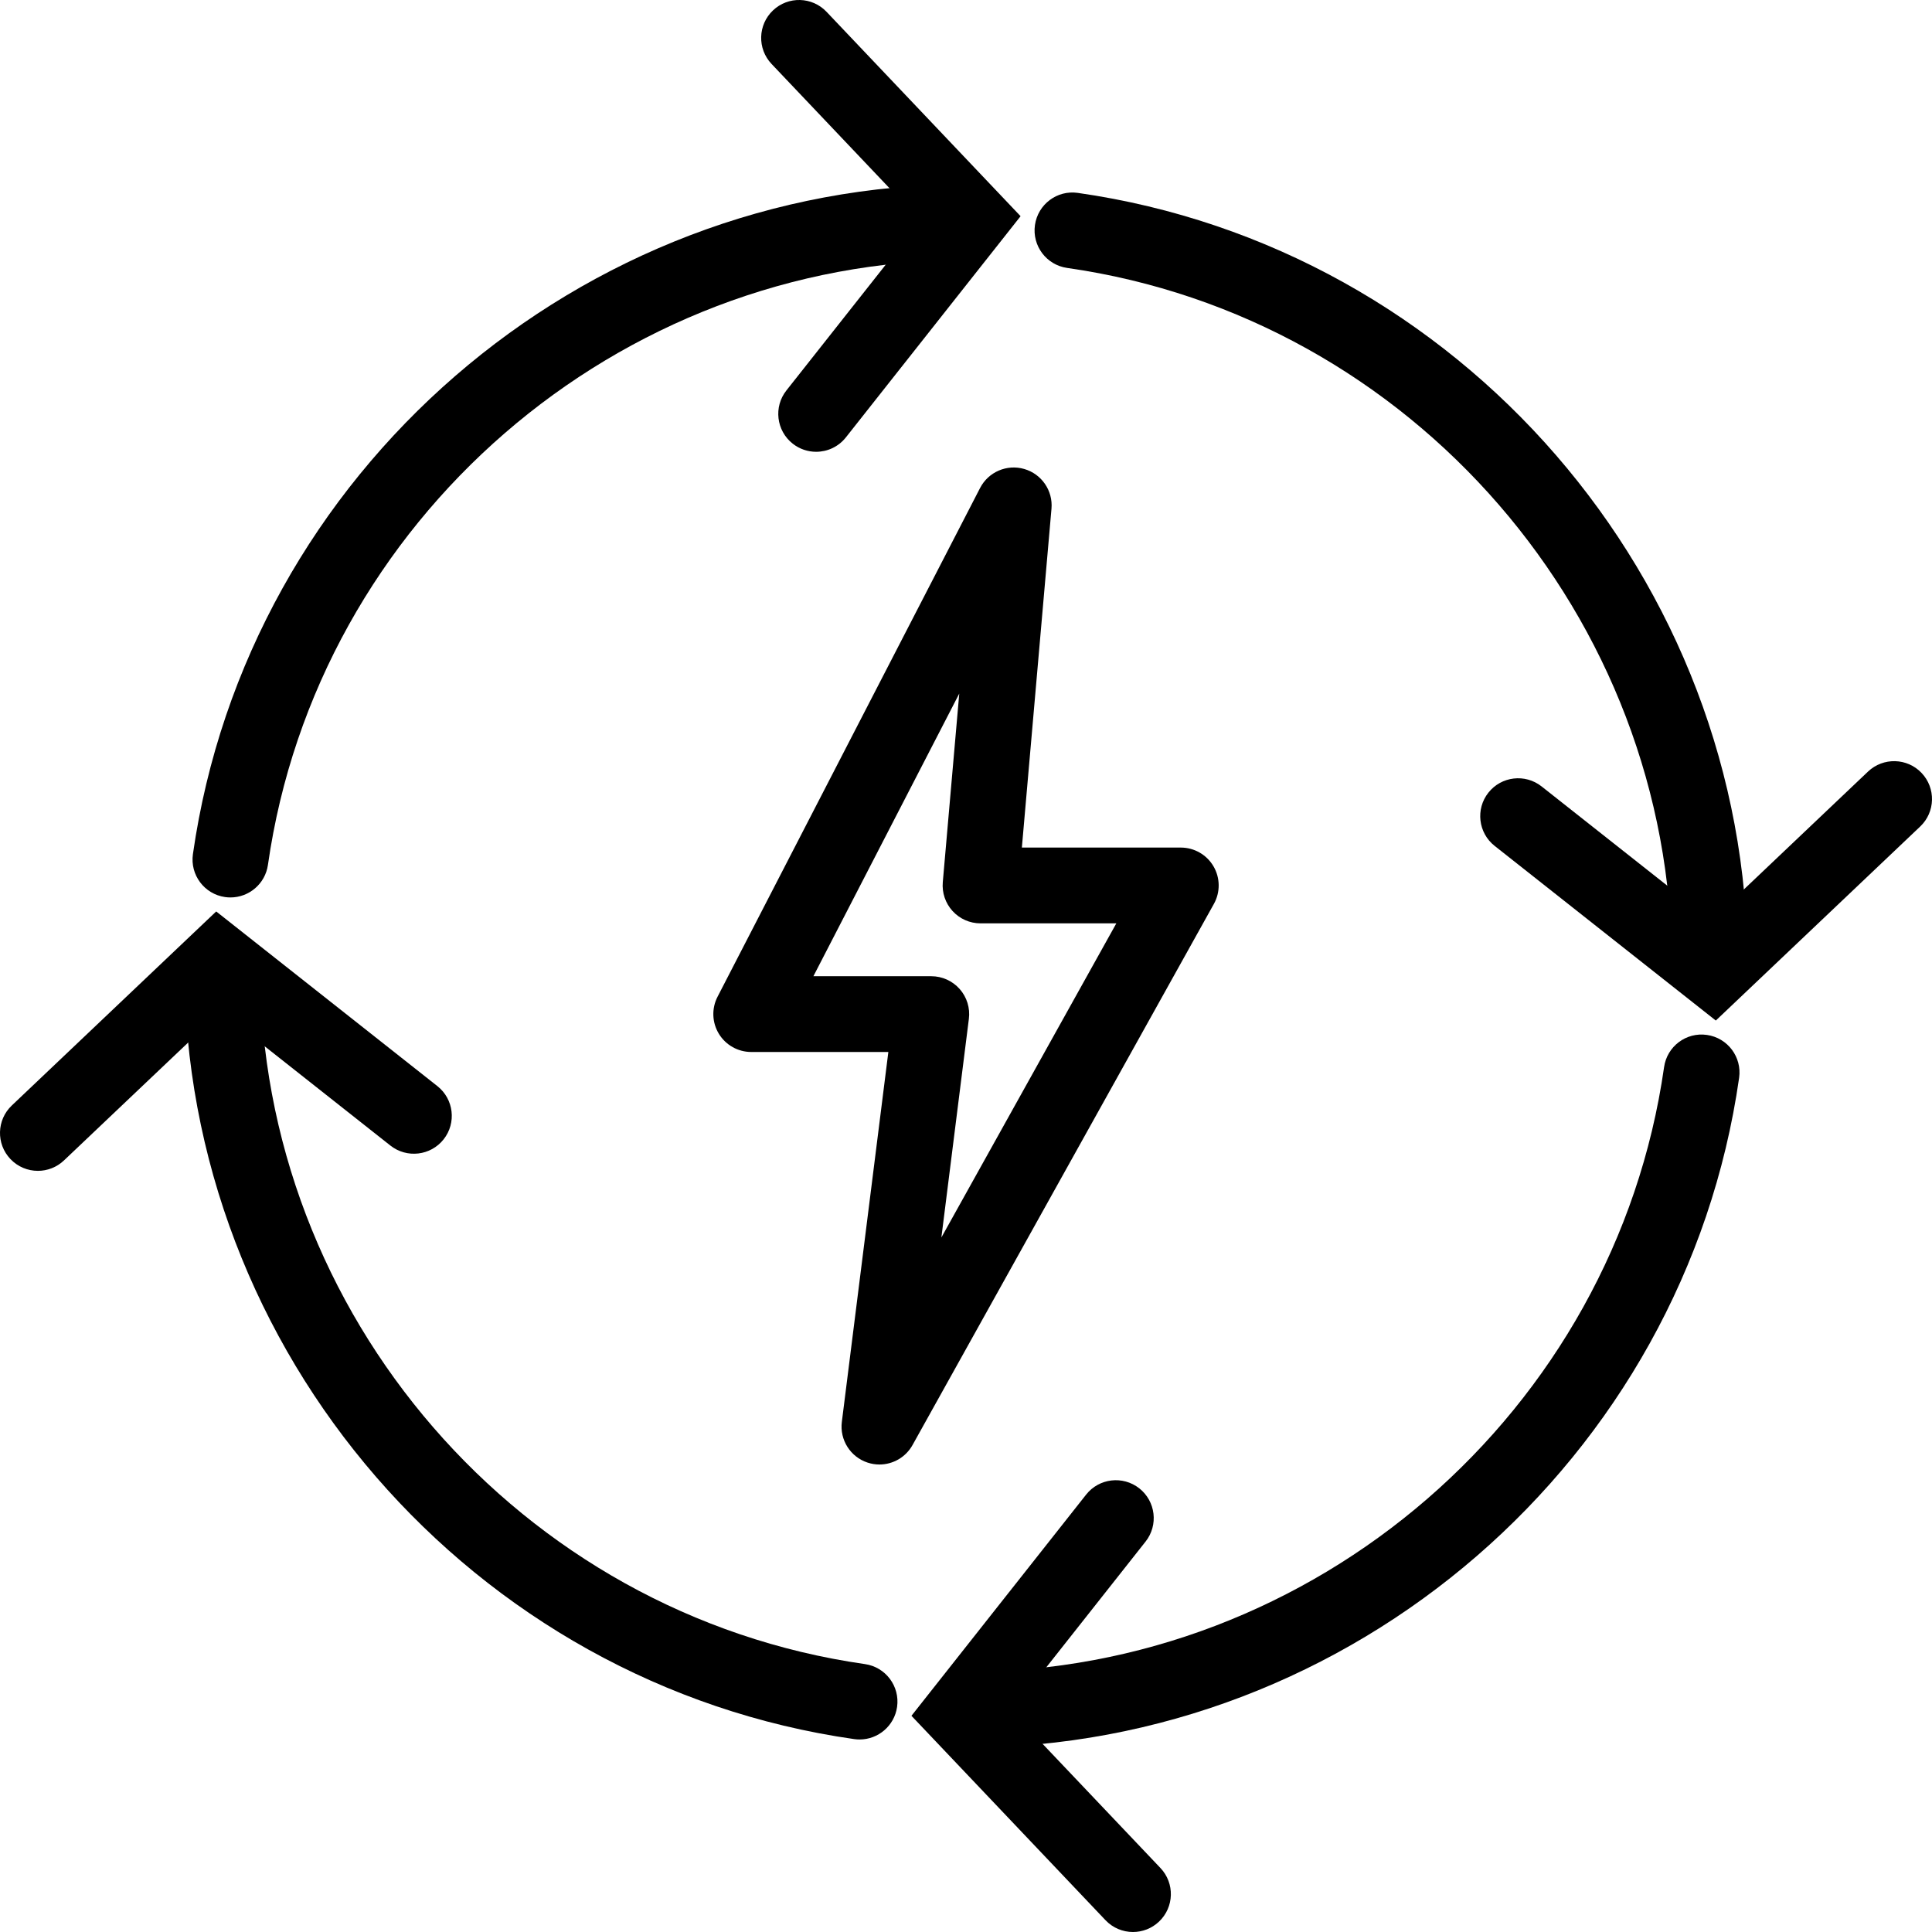
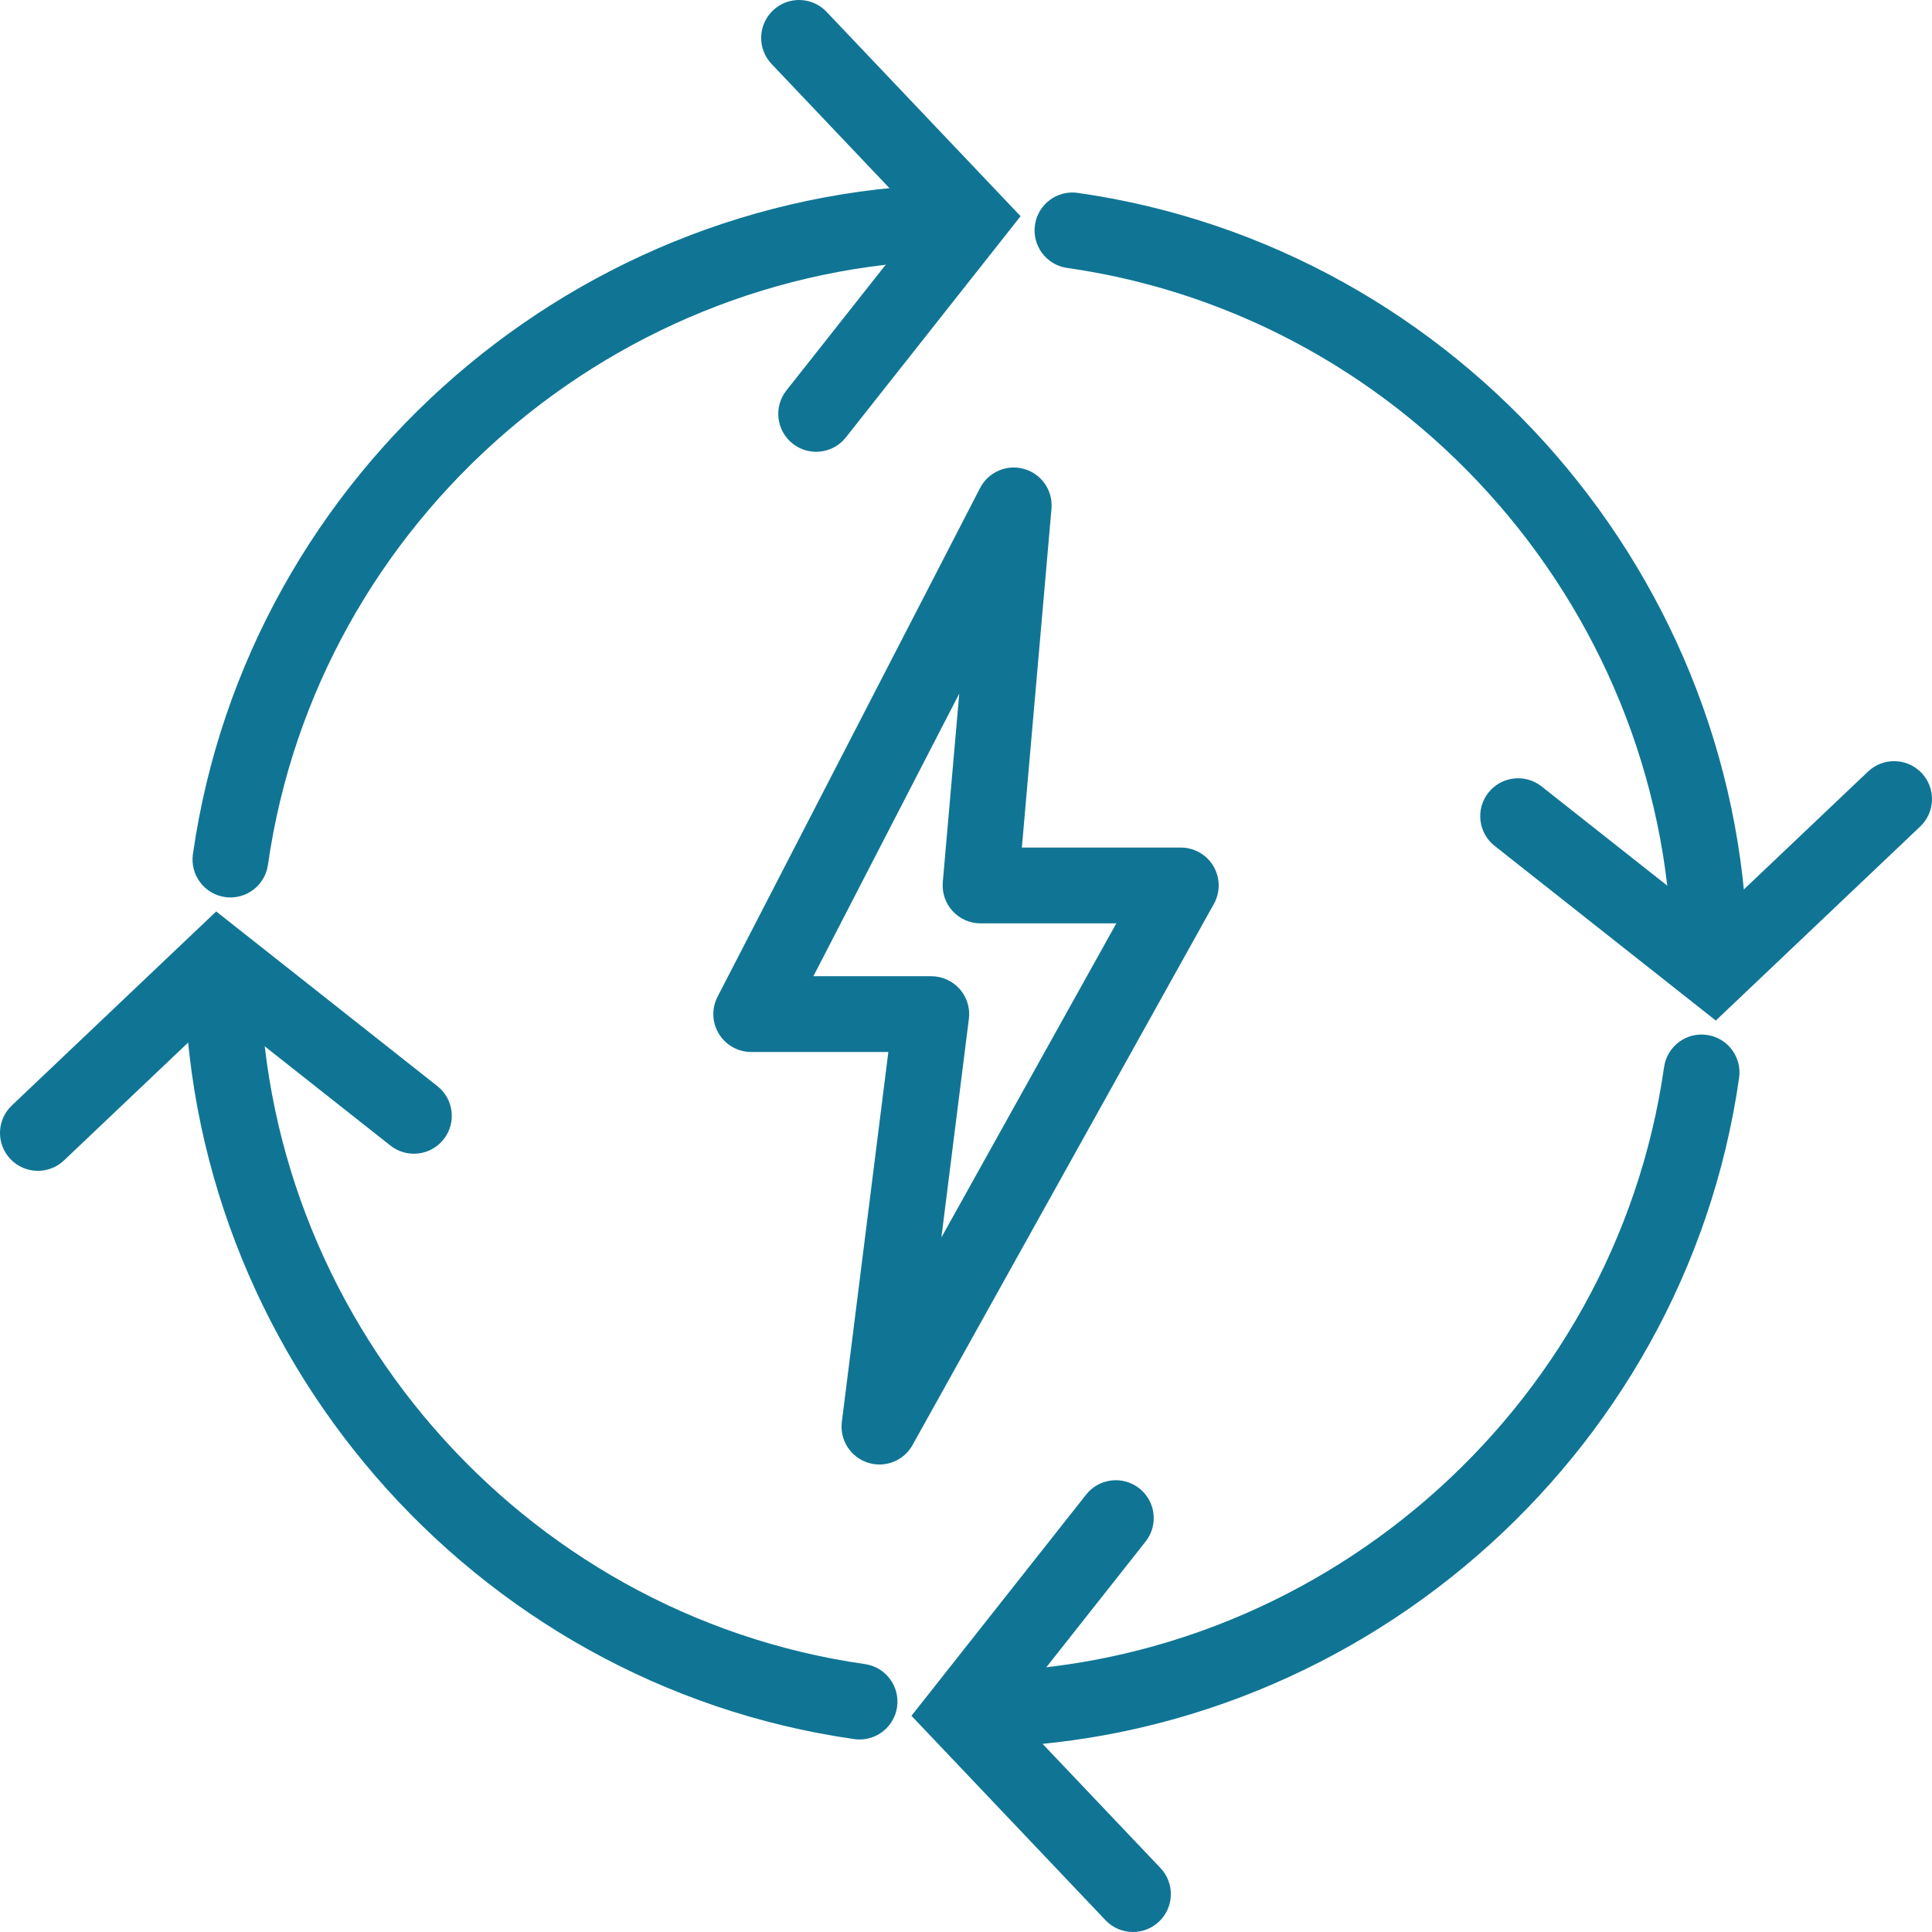
- <svg xmlns="http://www.w3.org/2000/svg" height="100px" width="100px" fill="#000000" version="1.1" x="0px" y="0px" viewBox="0 0 127.481 127.481" enable-background="new 0 0 127.481 127.481" xml:space="preserve">
+ <svg xmlns="http://www.w3.org/2000/svg" height="100px" width="100px" fill="#107595" version="1.1" x="0px" y="0px" viewBox="0 0 127.481 127.481" enable-background="new 0 0 127.481 127.481" xml:space="preserve">
  <g>
    <g>
      <g>
-         <path fill="#000000" d="M58.028,96.634c-0.259,0-0.521-0.041-0.778-0.125c-1.138-0.373-1.852-1.5-1.702-2.688l3.069-24.407     h-9.048c-0.872,0-1.681-0.455-2.135-1.199c-0.454-0.745-0.487-1.672-0.087-2.447l17.322-33.567     c0.547-1.061,1.768-1.588,2.917-1.255c1.147,0.332,1.899,1.429,1.795,2.619l-1.954,22.361h10.487     c0.886,0,1.706,0.469,2.155,1.233s0.46,1.708,0.029,2.483L60.212,95.35C59.761,96.16,58.915,96.634,58.028,96.634z      M53.671,64.415h7.779c0.717,0,1.4,0.308,1.875,0.846s0.695,1.254,0.605,1.966l-1.814,14.427L73.66,60.927h-8.961     c-0.701,0-1.37-0.294-1.843-0.811c-0.473-0.517-0.708-1.208-0.647-1.907l1.087-12.444L53.671,64.415z" />
+         <path fill="#107595" d="M58.028,96.634c-0.259,0-0.521-0.041-0.778-0.125c-1.138-0.373-1.852-1.5-1.702-2.688l3.069-24.407     h-9.048c-0.872,0-1.681-0.455-2.135-1.199c-0.454-0.745-0.487-1.672-0.087-2.447l17.322-33.567     c0.547-1.061,1.768-1.588,2.917-1.255c1.147,0.332,1.899,1.429,1.795,2.619l-1.954,22.361h10.487     c0.886,0,1.706,0.469,2.155,1.233s0.46,1.708,0.029,2.483L60.212,95.35C59.761,96.16,58.915,96.634,58.028,96.634z      M53.671,64.415h7.779c0.717,0,1.4,0.308,1.875,0.846s0.695,1.254,0.605,1.966l-1.814,14.427L73.66,60.927h-8.961     c-0.701,0-1.37-0.294-1.843-0.811c-0.473-0.517-0.708-1.208-0.647-1.907l1.087-12.444L53.671,64.415z" />
      </g>
      <g>
        <g>
-           <path fill="#000000" d="M15.207,59.217c-0.118,0-0.236-0.008-0.356-0.025c-1.367-0.195-2.316-1.462-2.122-2.829      c3.599-25.199,25.537-44.202,51.031-44.202c1.381,0,2.5,1.119,2.5,2.5s-1.119,2.5-2.5,2.5      c-23.021,0-42.832,17.157-46.081,39.909C17.501,58.317,16.431,59.217,15.207,59.217z" />
+           <path fill="#107595" d="M15.207,59.217c-0.118,0-0.236-0.008-0.356-0.025c-1.367-0.195-2.316-1.462-2.122-2.829      c3.599-25.199,25.537-44.202,51.031-44.202c1.381,0,2.5,1.119,2.5,2.5s-1.119,2.5-2.5,2.5      c-23.021,0-42.832,17.157-46.081,39.909C17.501,58.317,16.431,59.217,15.207,59.217z" />
        </g>
        <g>
-           <path fill="#000000" d="M53.852,29.811c-0.543,0-1.089-0.176-1.548-0.538c-1.083-0.856-1.269-2.428-0.413-3.511l8.841-11.195      L50.912,4.221c-0.951-1.001-0.91-2.583,0.092-3.534c1-0.951,2.583-0.91,3.534,0.092l12.804,13.487L55.815,28.86      C55.322,29.485,54.59,29.811,53.852,29.811z" />
+           <path fill="#107595" d="M53.852,29.811c-0.543,0-1.089-0.176-1.548-0.538c-1.083-0.856-1.269-2.428-0.413-3.511l8.841-11.195      L50.912,4.221c-0.951-1.001-0.91-2.583,0.092-3.534c1-0.951,2.583-0.91,3.534,0.092l12.804,13.487L55.815,28.86      C55.322,29.485,54.59,29.811,53.852,29.811z" />
        </g>
        <g>
-           <path fill="#000000" d="M56.72,114.778c-0.118,0-0.236-0.008-0.356-0.025c-25.199-3.598-44.202-25.536-44.202-51.031      c0-1.381,1.119-2.5,2.5-2.5s2.5,1.119,2.5,2.5c0,23.022,17.157,42.833,39.909,46.081c1.367,0.195,2.316,1.461,2.122,2.829      C59.014,113.877,57.944,114.778,56.72,114.778z" />
+           <path fill="#107595" d="M56.72,114.778c-0.118,0-0.236-0.008-0.356-0.025c-25.199-3.598-44.202-25.536-44.202-51.031      c0-1.381,1.119-2.5,2.5-2.5s2.5,1.119,2.5,2.5c0,23.022,17.157,42.833,39.909,46.081c1.367,0.195,2.316,1.461,2.122,2.829      C59.014,113.877,57.944,114.778,56.72,114.778z" />
        </g>
        <g>
-           <path fill="#000000" d="M2.5,77.257c-0.662,0-1.322-0.261-1.813-0.779c-0.951-1.001-0.91-2.584,0.092-3.534l13.487-12.803      L28.86,71.666c1.083,0.855,1.269,2.428,0.413,3.511c-0.856,1.085-2.428,1.267-3.511,0.413l-11.195-8.84L4.221,76.57      C3.738,77.029,3.118,77.257,2.5,77.257z" />
+           <path fill="#107595" d="M2.5,77.257c-0.662,0-1.322-0.261-1.813-0.779c-0.951-1.001-0.91-2.584,0.092-3.534l13.487-12.803      L28.86,71.666c1.083,0.855,1.269,2.428,0.413,3.511c-0.856,1.085-2.428,1.267-3.511,0.413l-11.195-8.84L4.221,76.57      C3.738,77.029,3.118,77.257,2.5,77.257z" />
        </g>
        <g>
-           <path fill="#000000" d="M63.723,115.32c-1.381,0-2.5-1.119-2.5-2.5s1.119-2.5,2.5-2.5c23.021,0,42.832-17.157,46.08-39.909      c0.195-1.367,1.458-2.321,2.829-2.122c1.367,0.195,2.316,1.461,2.122,2.829C111.155,96.317,89.217,115.32,63.723,115.32z" />
+           <path fill="#107595" d="M63.723,115.32c-1.381,0-2.5-1.119-2.5-2.5s1.119-2.5,2.5-2.5c23.021,0,42.832-17.157,46.08-39.909      c0.195-1.367,1.458-2.321,2.829-2.122c1.367,0.195,2.316,1.461,2.122,2.829C111.155,96.317,89.217,115.32,63.723,115.32z" />
        </g>
        <g>
-           <path fill="#000000" d="M74.758,127.481c-0.662,0-1.322-0.261-1.813-0.779l-12.804-13.487l11.525-14.594      c0.855-1.085,2.428-1.267,3.511-0.413c1.083,0.855,1.269,2.428,0.413,3.511l-8.84,11.195l9.821,10.345      c0.951,1.001,0.91,2.583-0.092,3.534C75.996,127.253,75.376,127.481,74.758,127.481z" />
+           <path fill="#107595" d="M74.758,127.481c-0.662,0-1.322-0.261-1.813-0.779l-12.804-13.487l11.525-14.594      c0.855-1.085,2.428-1.267,3.511-0.413c1.083,0.855,1.269,2.428,0.413,3.511l-8.84,11.195l9.821,10.345      c0.951,1.001,0.91,2.583-0.092,3.534C75.996,127.253,75.376,127.481,74.758,127.481z" />
        </g>
        <g>
-           <path fill="#000000" d="M112.82,66.26c-1.381,0-2.5-1.119-2.5-2.5c0-23.022-17.157-42.833-39.908-46.081      c-1.367-0.195-2.316-1.461-2.122-2.829c0.195-1.367,1.458-2.32,2.829-2.122c25.199,3.598,44.201,25.536,44.201,51.031      C115.32,65.141,114.201,66.26,112.82,66.26z" />
+           <path fill="#107595" d="M112.82,66.26c-1.381,0-2.5-1.119-2.5-2.5c0-23.022-17.157-42.833-39.908-46.081      c-1.367-0.195-2.316-1.461-2.122-2.829c0.195-1.367,1.458-2.32,2.829-2.122c25.199,3.598,44.201,25.536,44.201,51.031      C115.32,65.141,114.201,66.26,112.82,66.26z" />
        </g>
        <g>
-           <path fill="#000000" d="M113.216,67.34L98.622,55.815c-1.083-0.855-1.269-2.428-0.413-3.511      c0.856-1.085,2.429-1.267,3.511-0.413l11.195,8.84l10.345-9.82c1.001-0.95,2.585-0.909,3.534,0.092      c0.951,1.001,0.91,2.584-0.092,3.534L113.216,67.34z" />
+           <path fill="#107595" d="M113.216,67.34L98.622,55.815c-1.083-0.855-1.269-2.428-0.413-3.511      c0.856-1.085,2.429-1.267,3.511-0.413l11.195,8.84l10.345-9.82c1.001-0.95,2.585-0.909,3.534,0.092      c0.951,1.001,0.91,2.584-0.092,3.534L113.216,67.34z" />
        </g>
      </g>
    </g>
  </g>
</svg>
